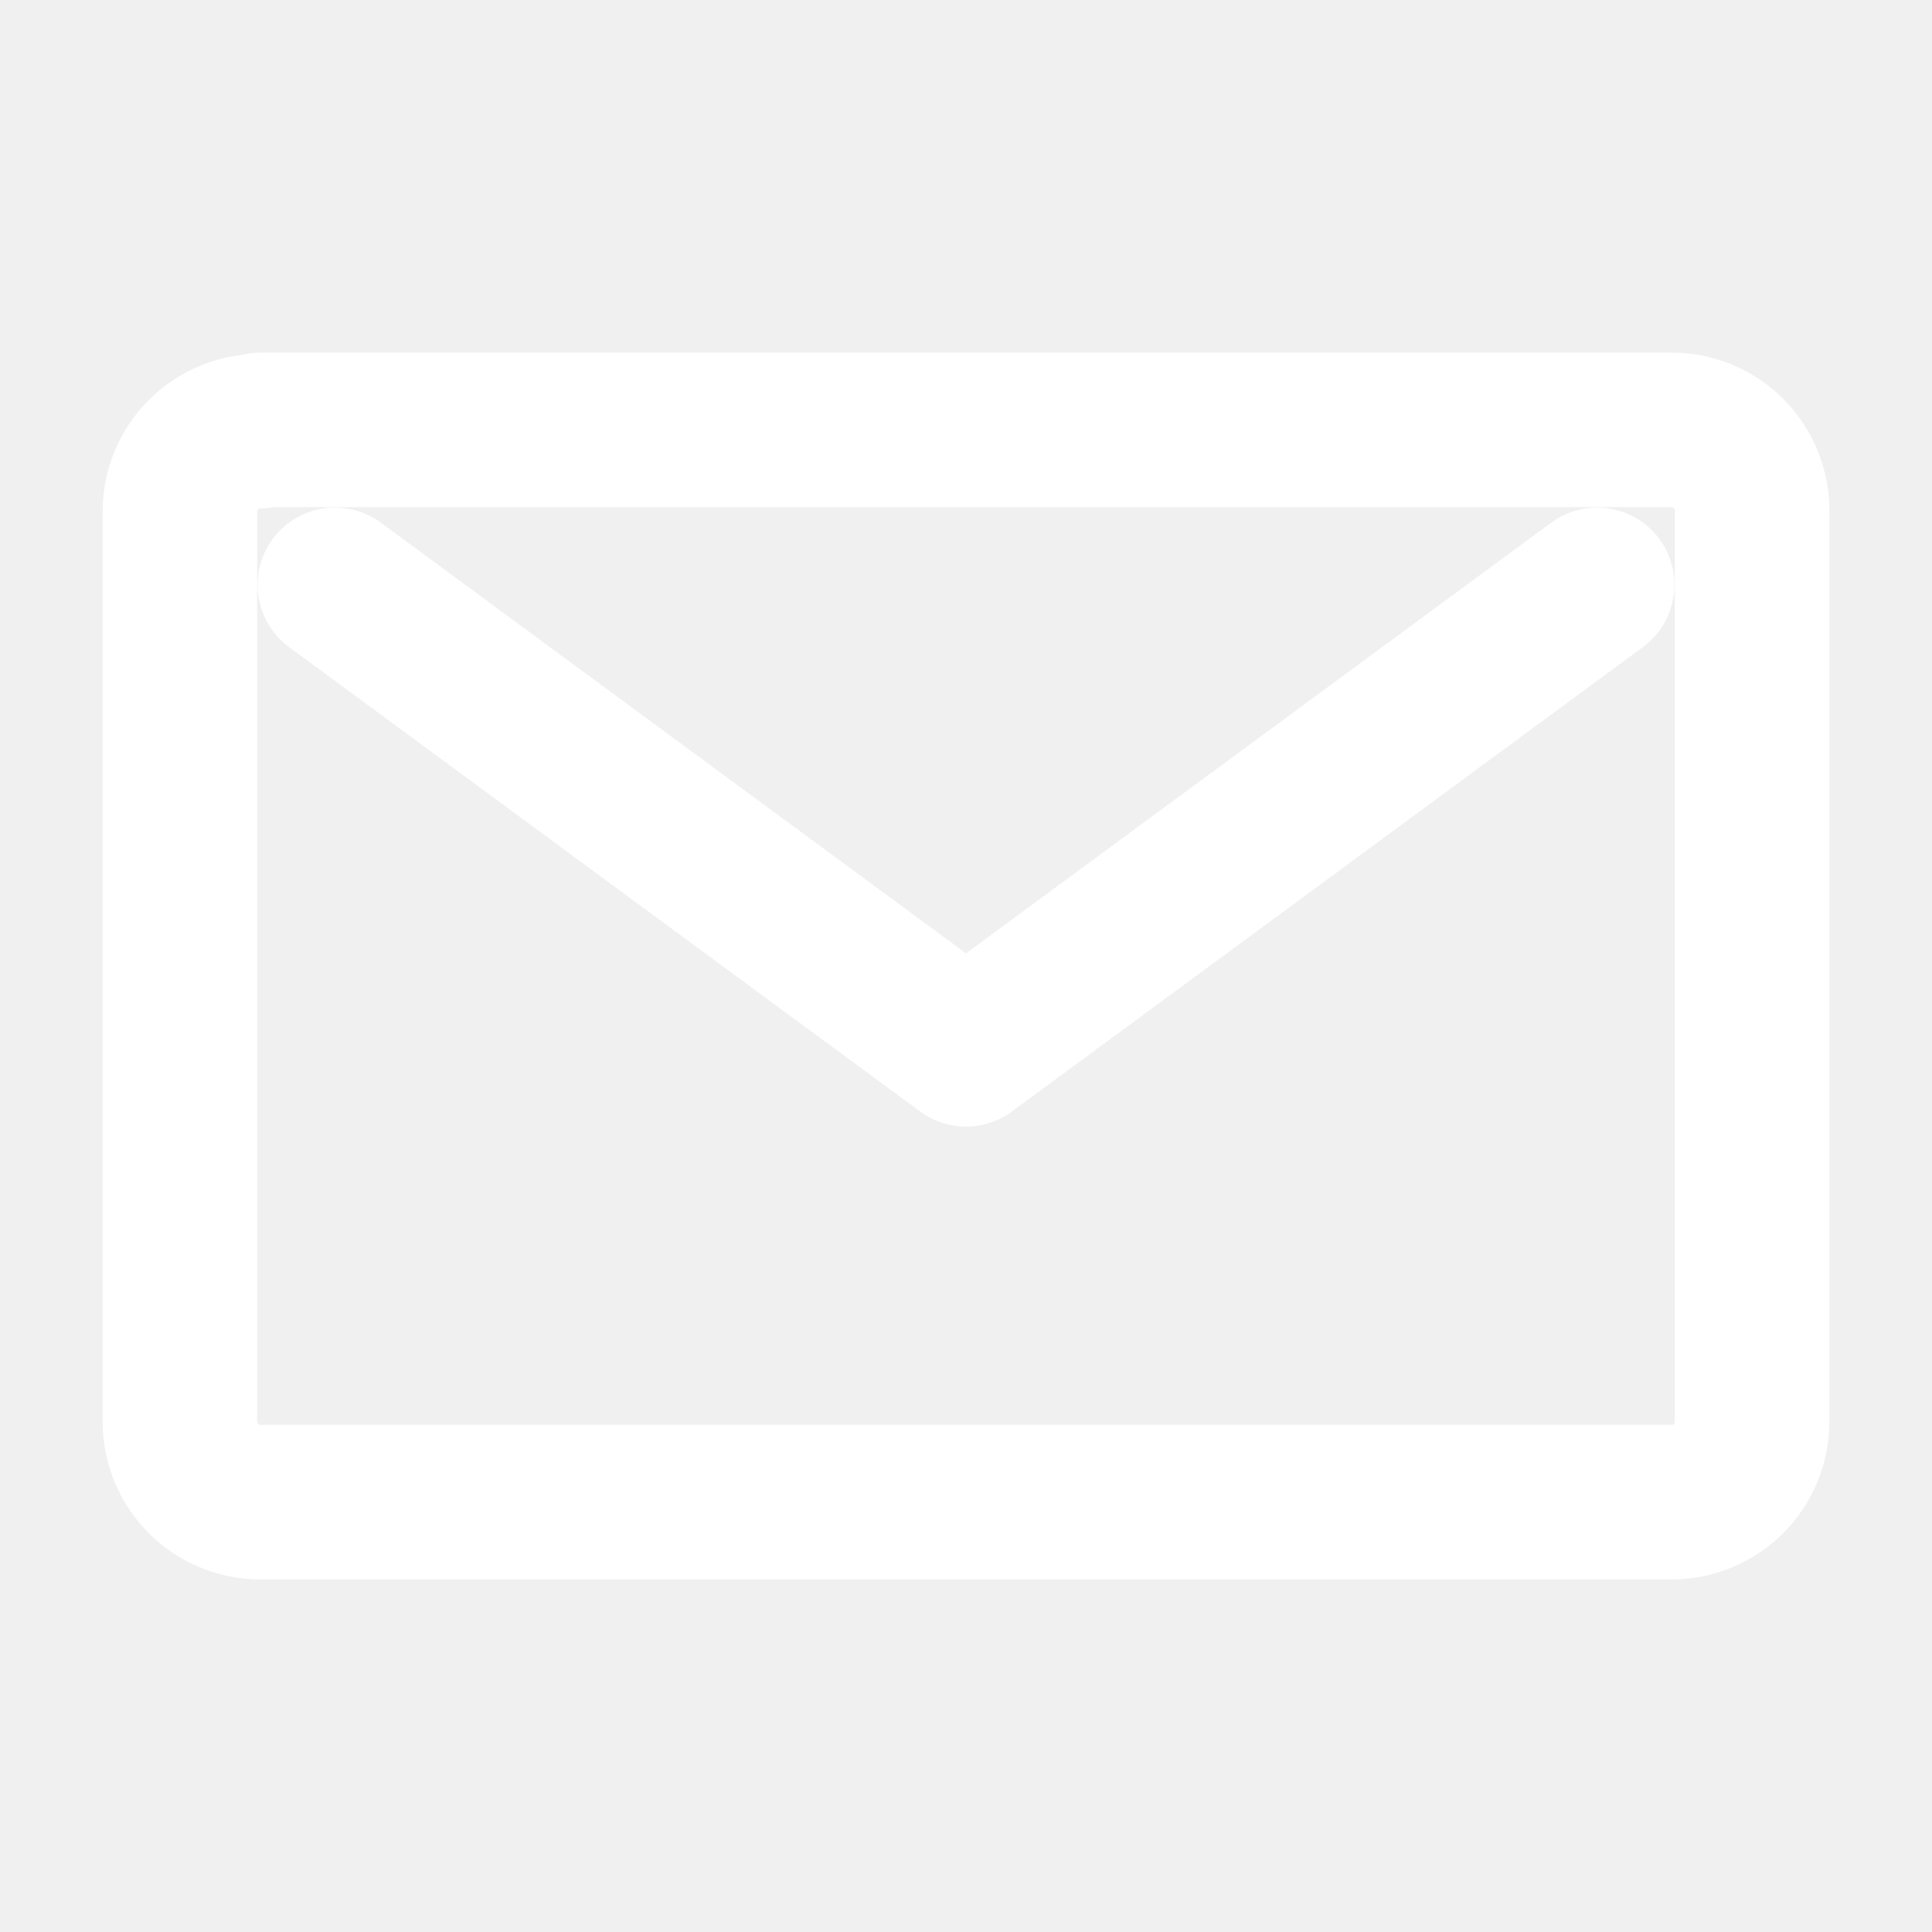
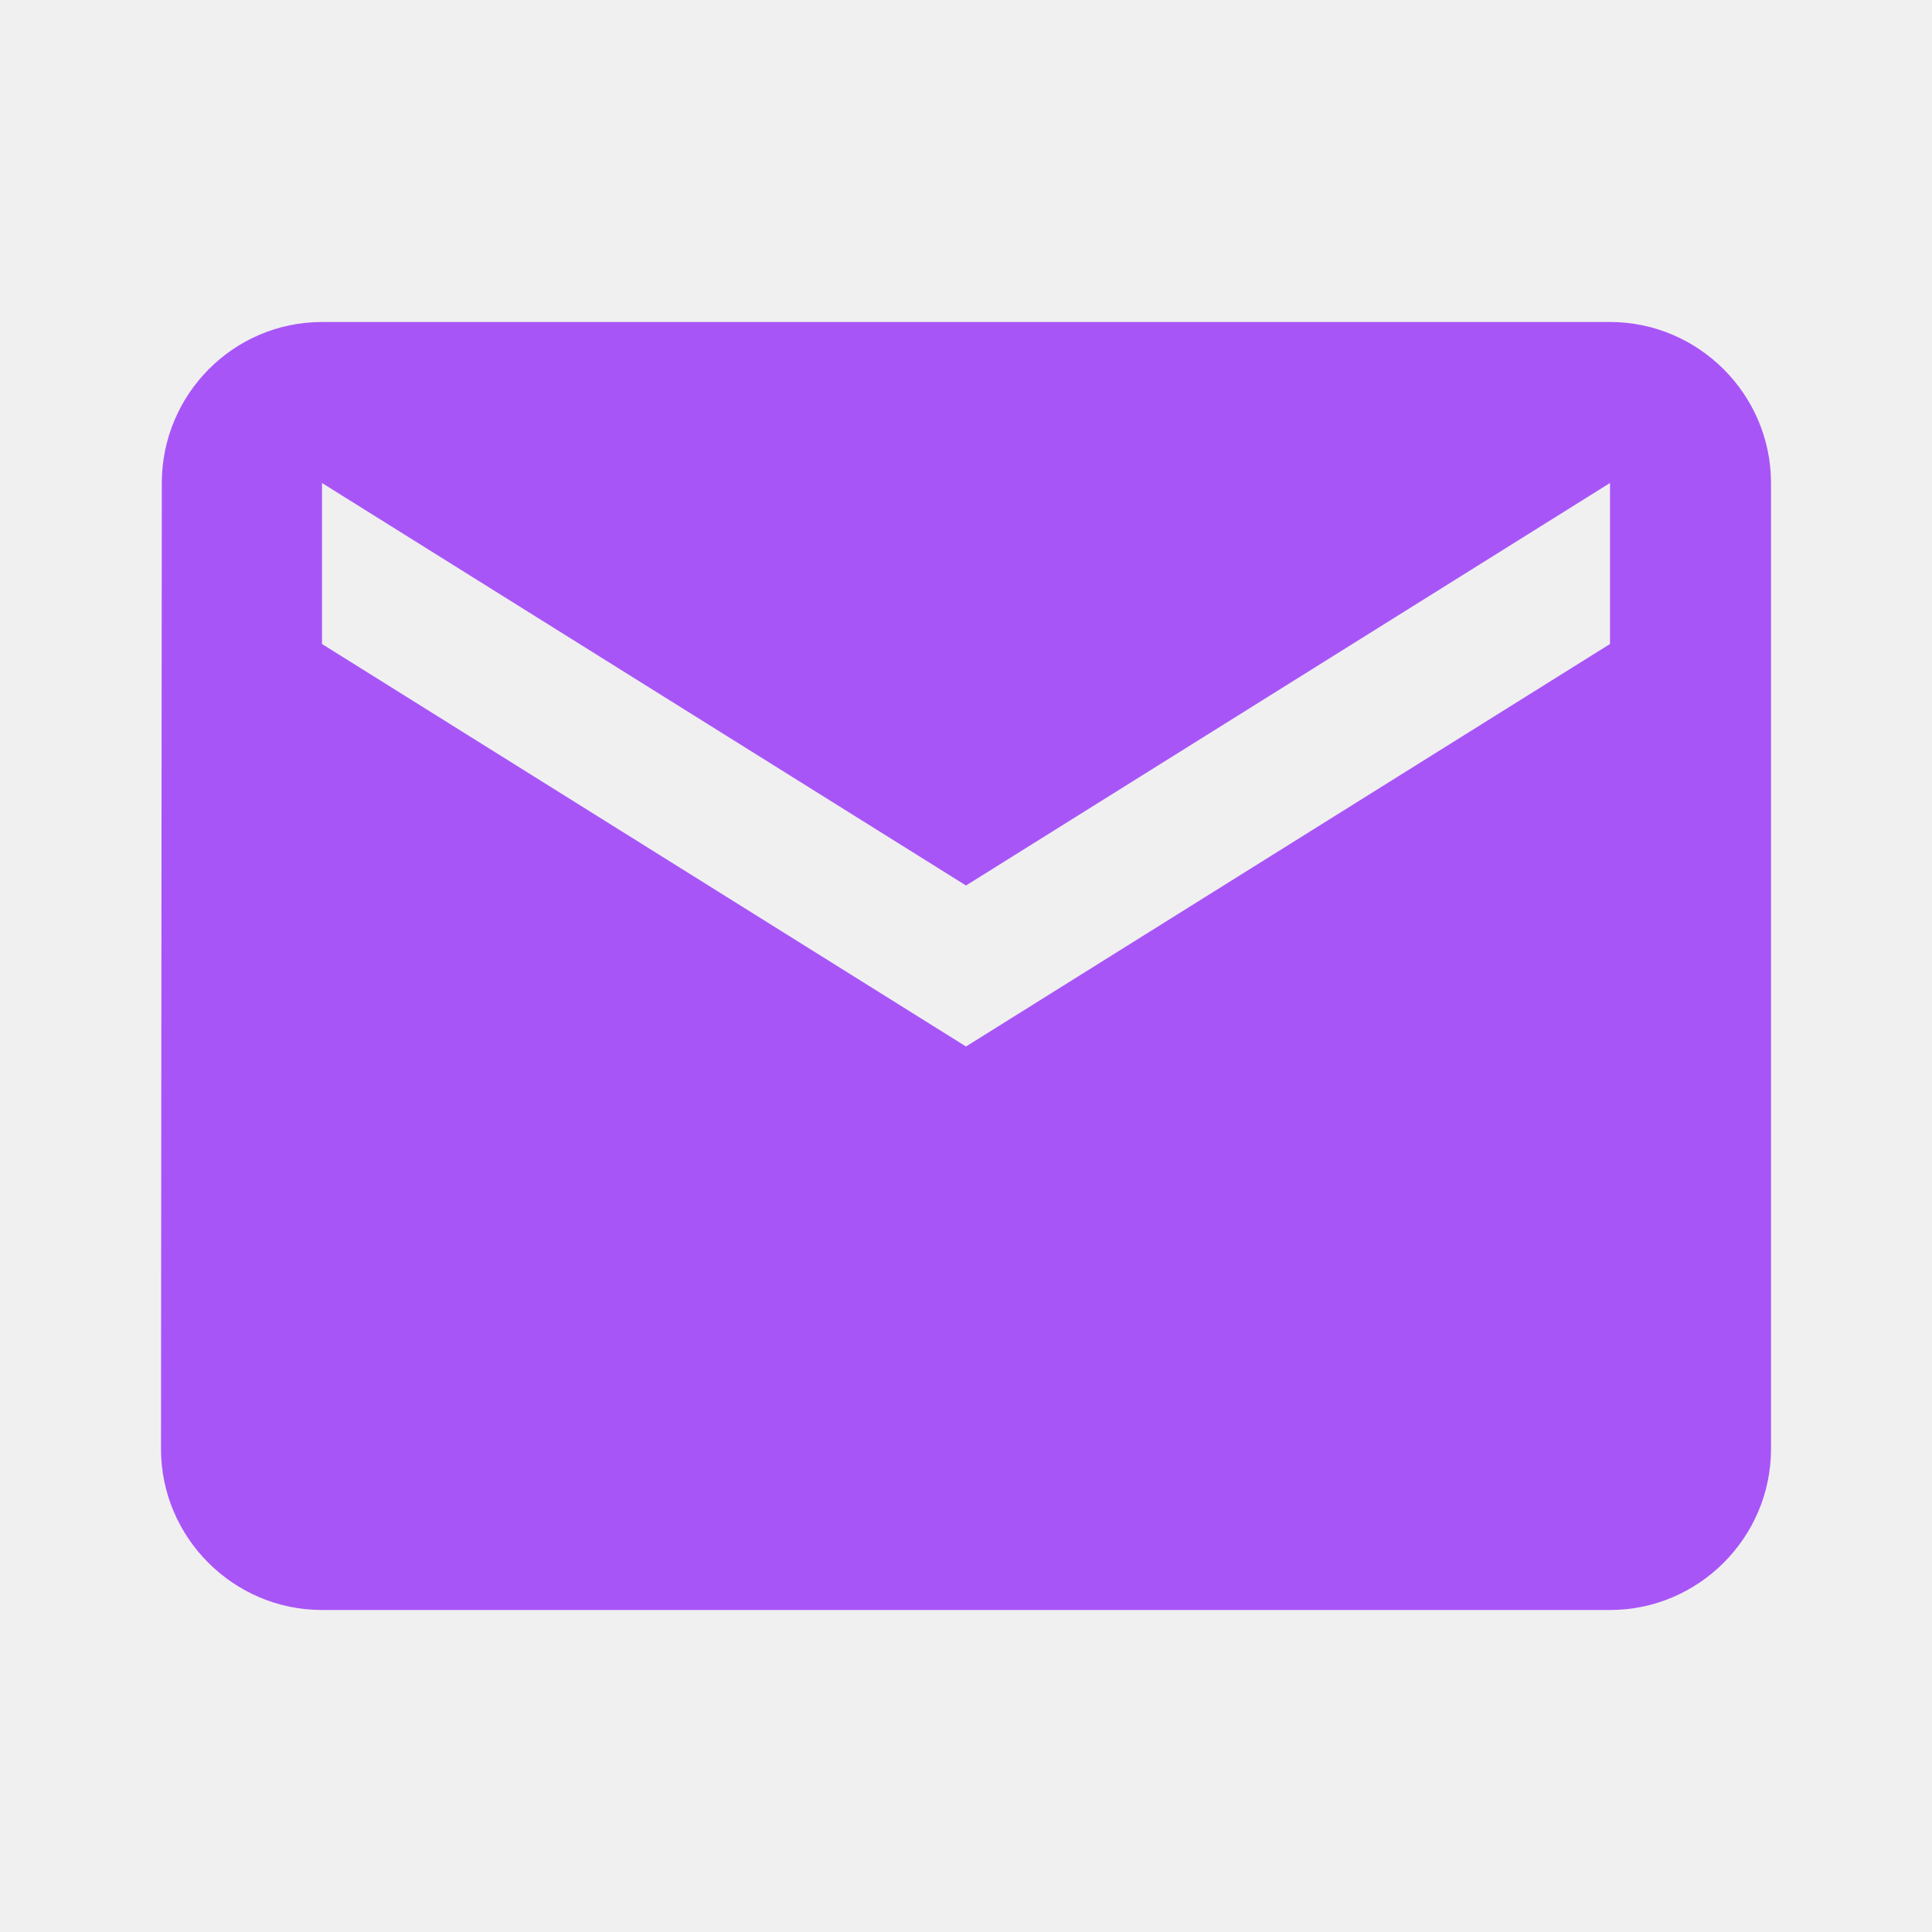
- <svg xmlns="http://www.w3.org/2000/svg" width="800px" height="800px" viewBox="0 0 48 48" id="Layer_2" data-name="Layer 2" fill="#ffffff" stroke="#ffffff" stroke-width="3.84">
-   <g id="SVGRepo_bgCarrier" stroke-width="0" />
-   <g id="SVGRepo_tracerCarrier" stroke-linecap="round" stroke-linejoin="round" />
-   <g id="SVGRepo_iconCarrier">
-     <defs>
-       <style>.cls-1{fill:none;stroke:#FFFFFF;stroke-linecap:round;stroke-linejoin:round;}</style>
-     </defs>
-     <path class="cls-1" d="M6.47,10.71a2,2,0,0,0-2,2h0V35.32a2,2,0,0,0,2,2H41.53a2,2,0,0,0,2-2h0V12.68a2,2,0,0,0-2-2H6.47Zm33.21,3.82L24,26.07,8.32,14.53" />
+ <svg xmlns="http://www.w3.org/2000/svg" width="24" height="24" viewBox="0 0 24 24" fill="none">
+   <g id="ic:baseline-email">
+     <path id="Vector" d="M20 4H4C2.9 4 2.01 4.9 2.01 6L2 18C2 19.1 2.9 20 4 20H20C21.1 20 22 19.1 22 18V6C22 4.9 21.1 4 20 4ZM20 8L12 13L4 8V6L12 11L20 6V8Z" fill="#A855F7" />
  </g>
</svg>
